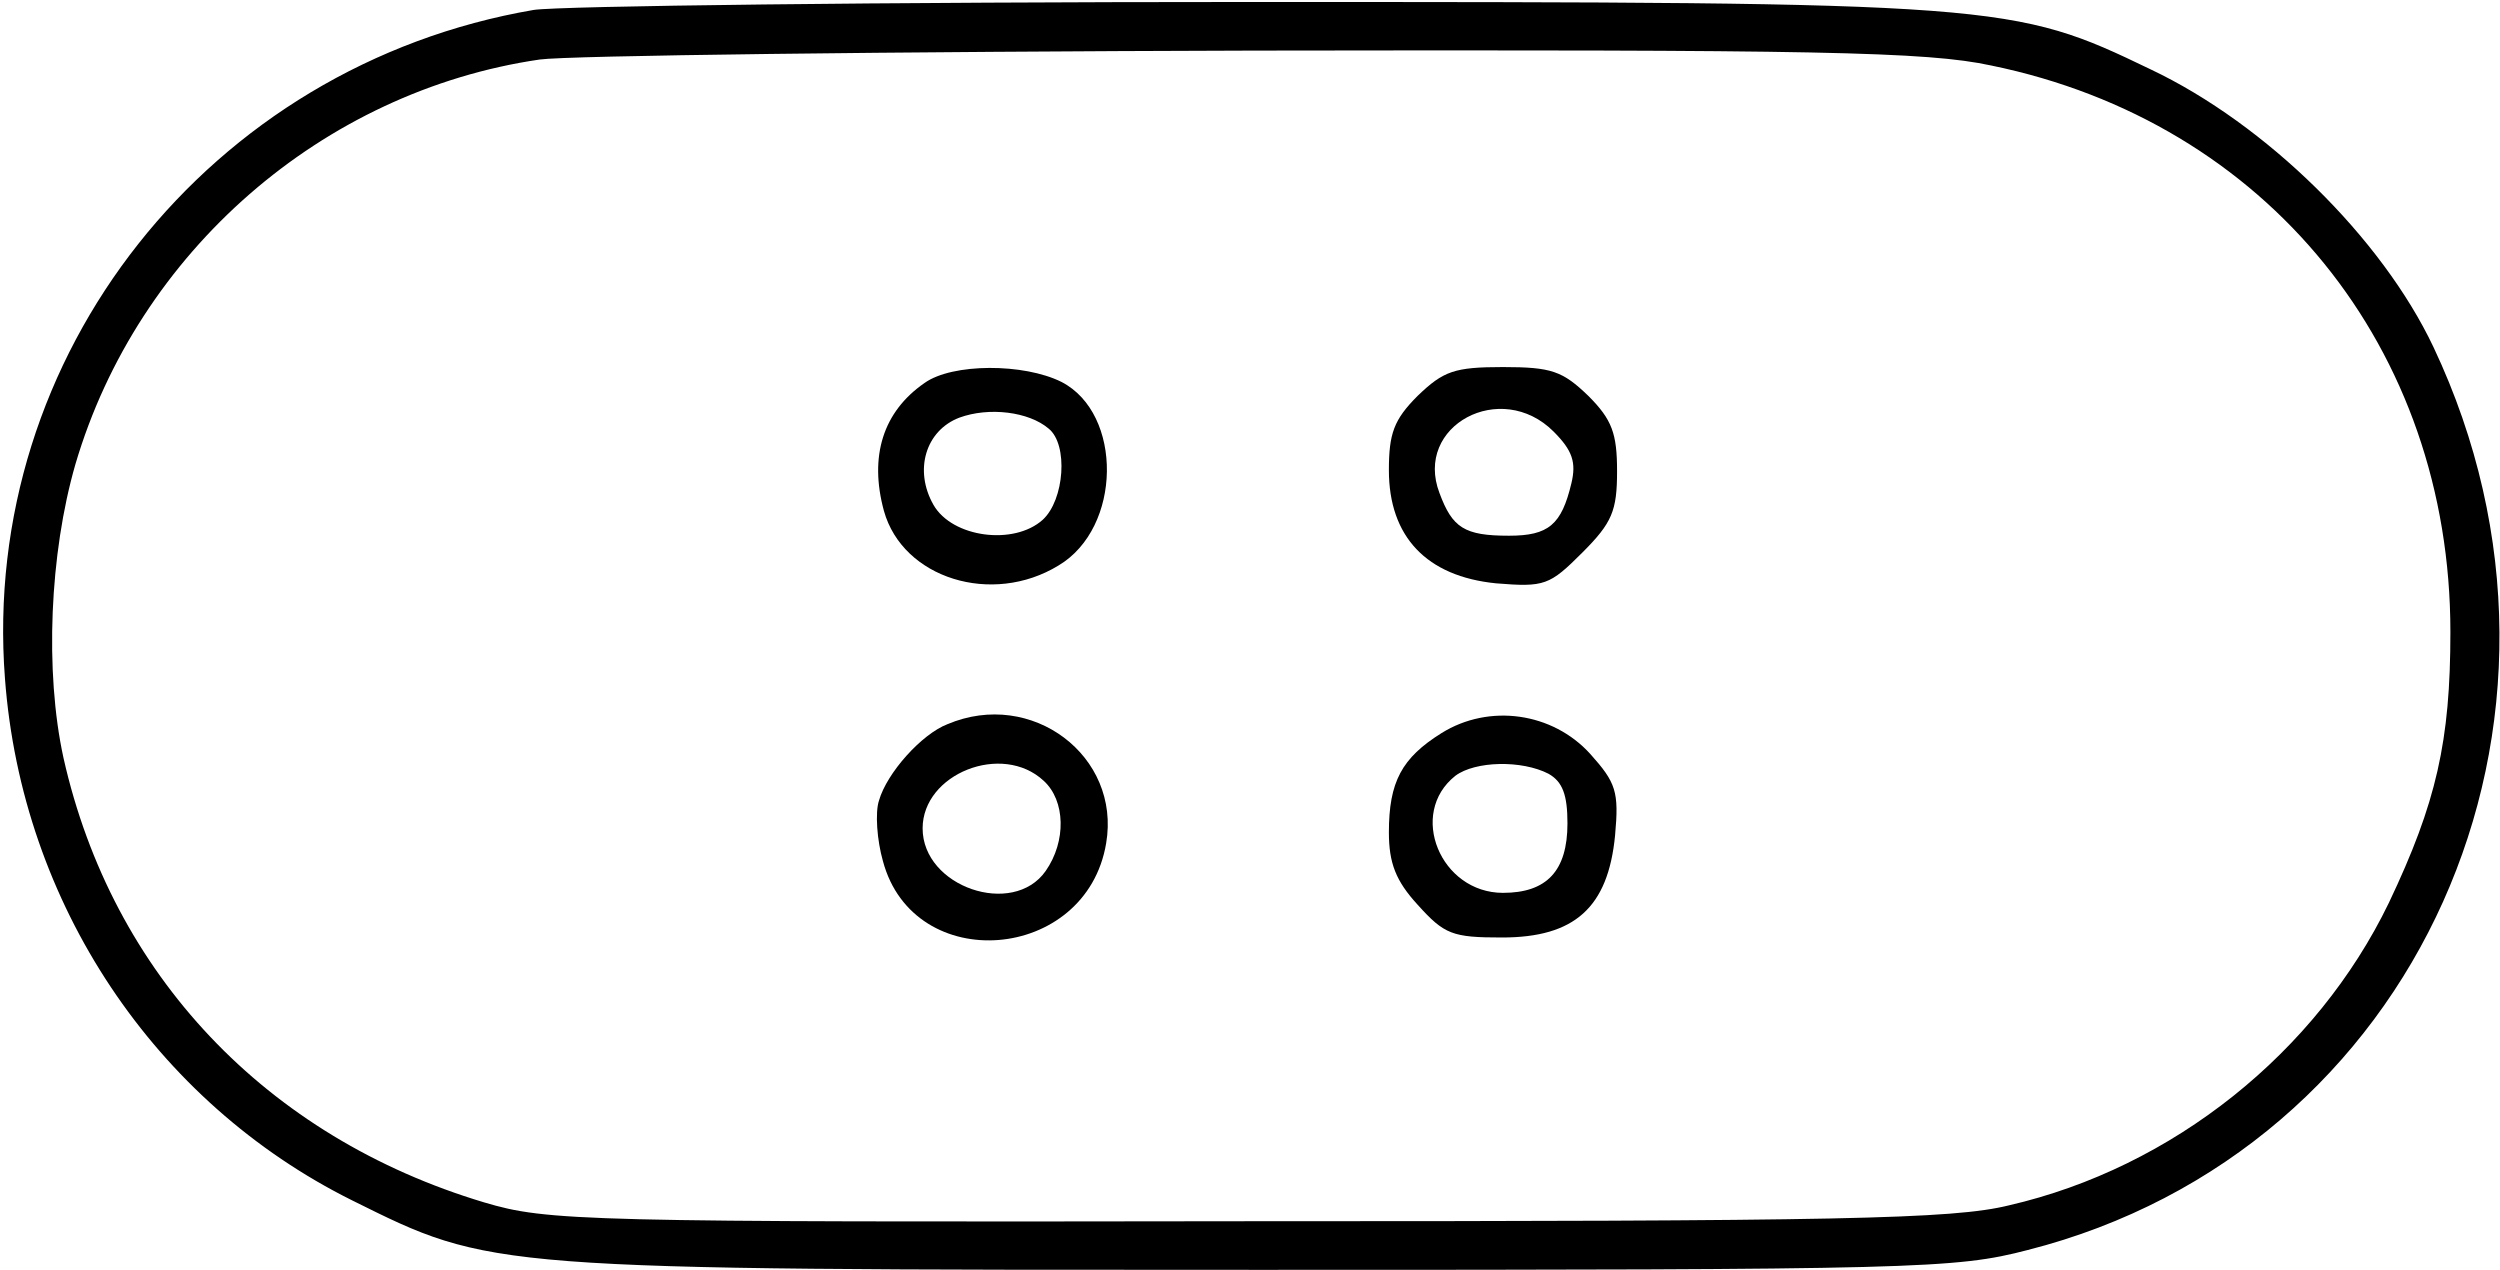
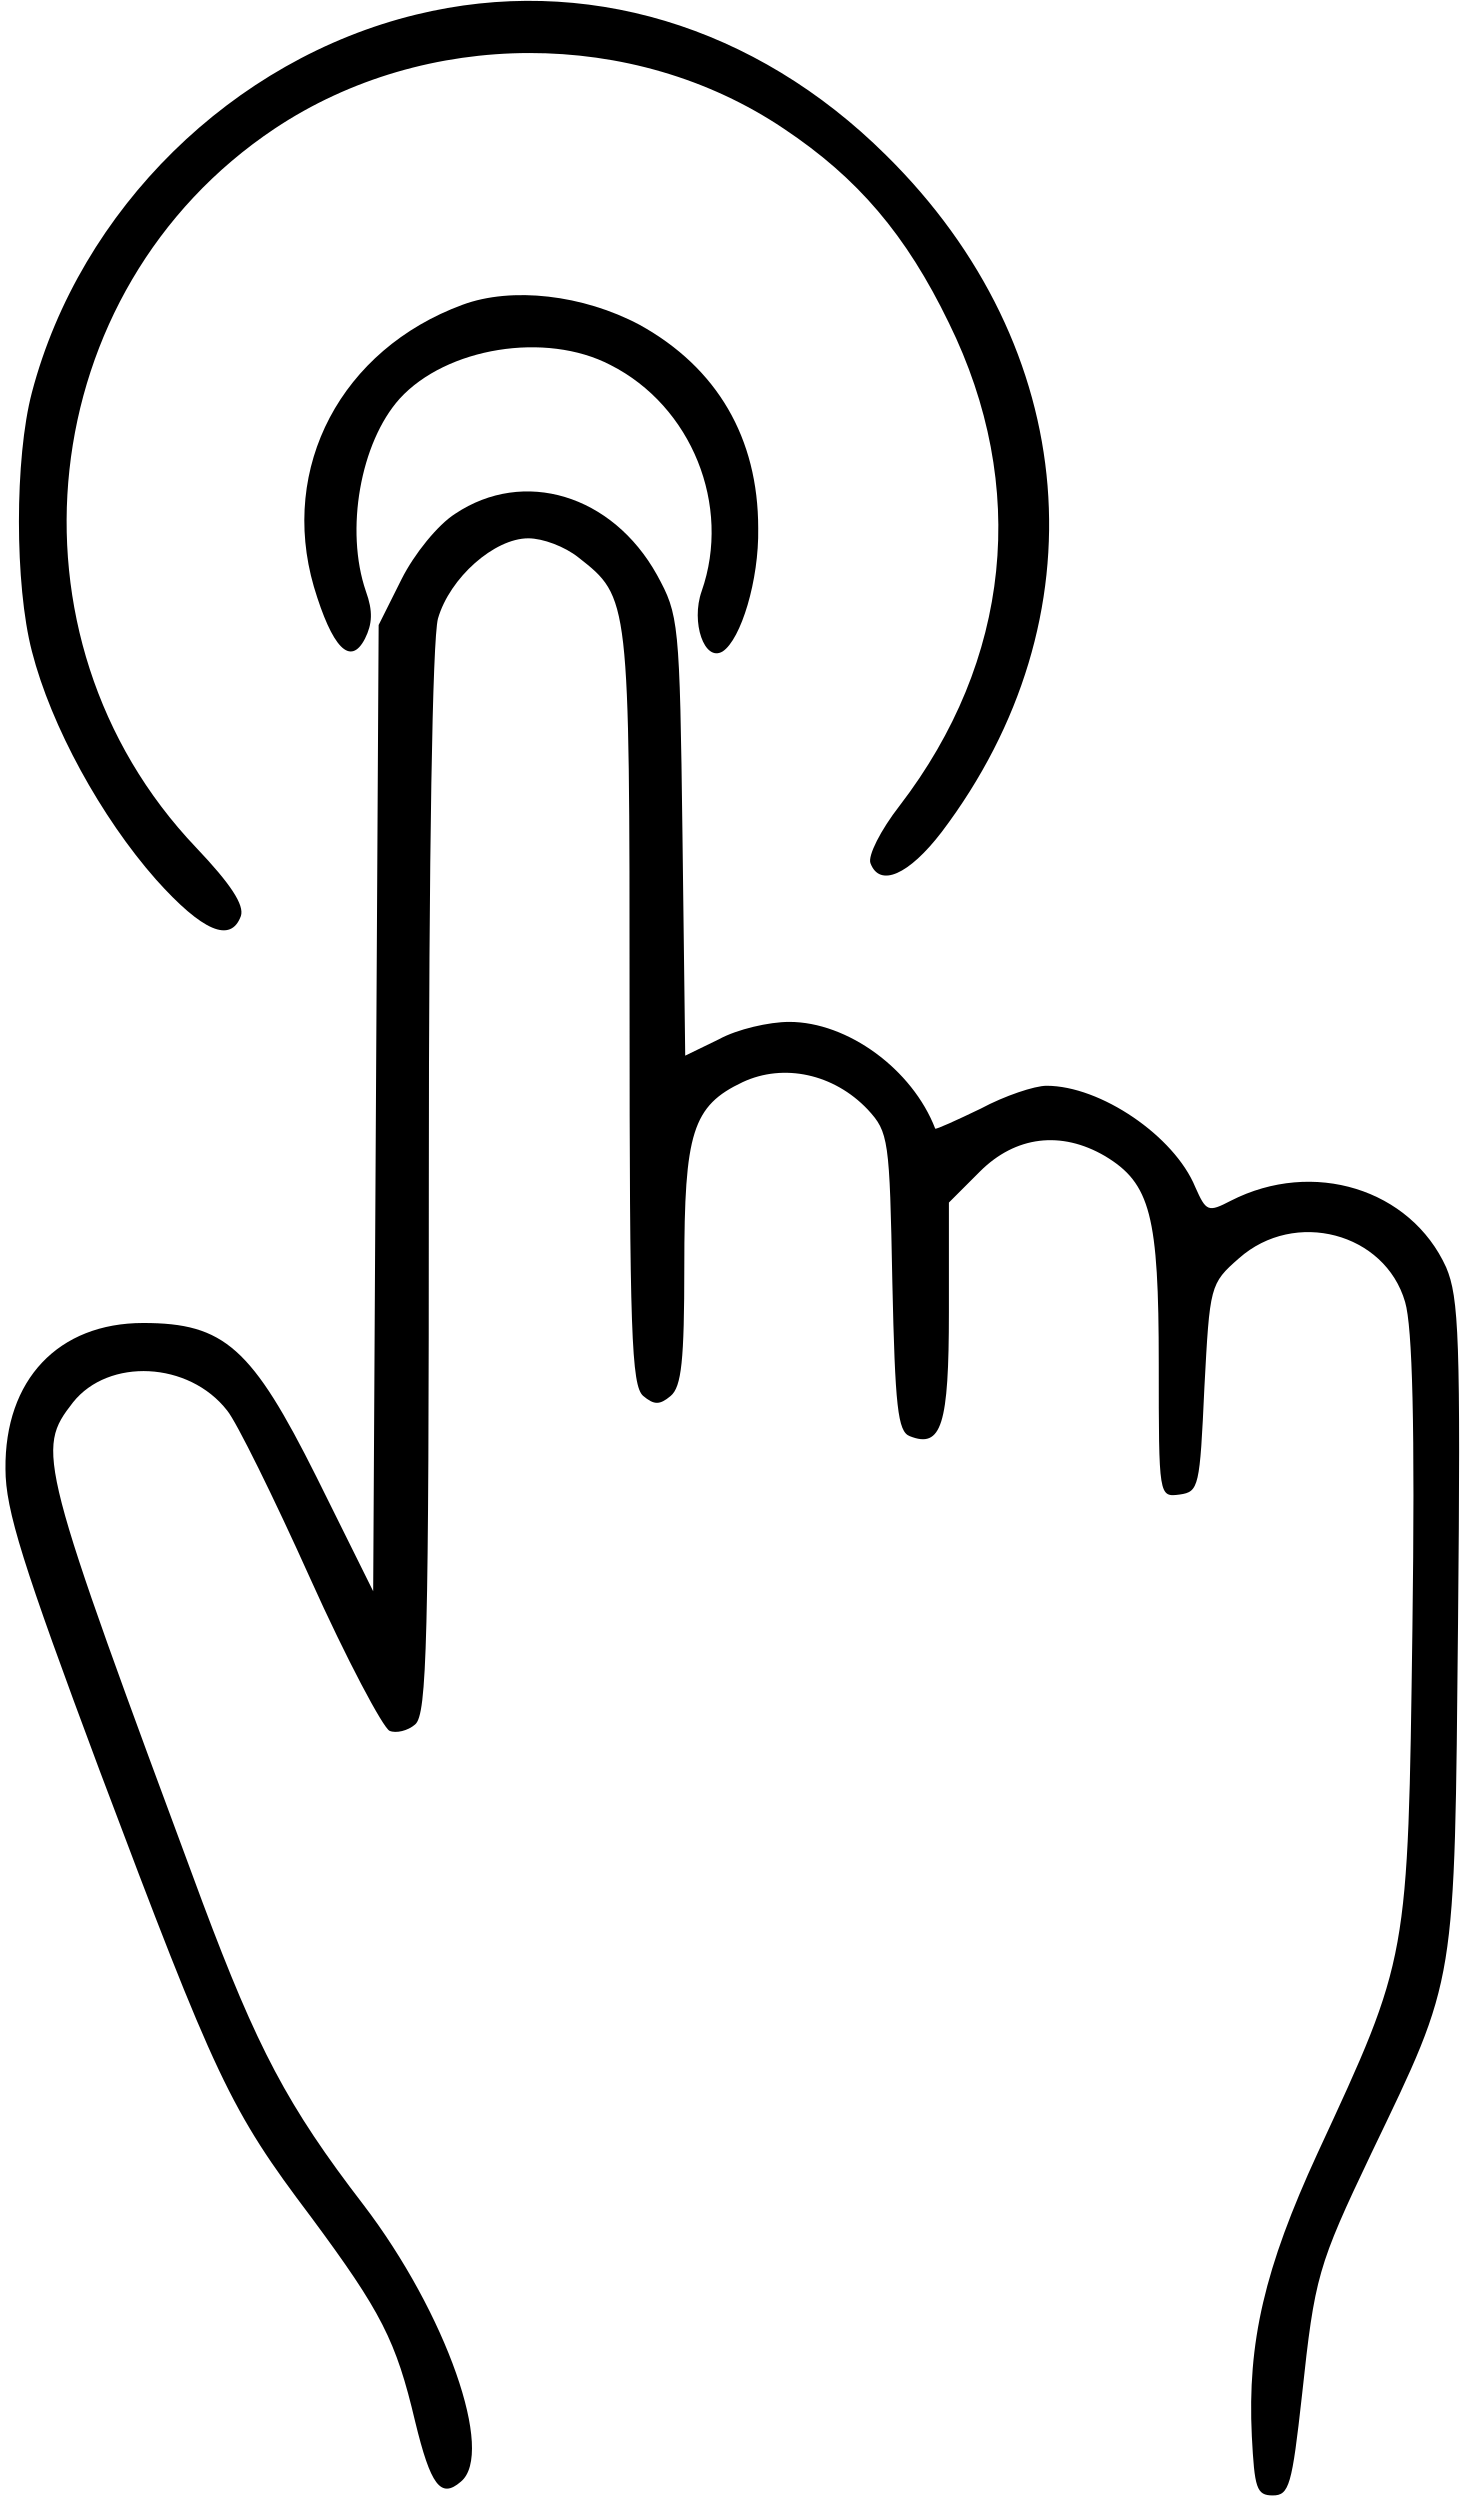
- <svg xmlns="http://www.w3.org/2000/svg" version="1.0" width="252pt" height="128pt" viewBox="0 0 252 128" preserveAspectRatio="xMidYMid meet">
-   <g transform="translate(0,128) scale(0.1,-0.1)" fill="#000000" stroke="none">
-     <path d="M538 1270 c-327 -56 -558 -348 -533 -674 17 -227 151 -427 350 -526 141 -70 136 -70 916 -70 662 0 700 1 773 20 393 100 587 533 409 910 -52 110 -169 225 -285 280 -139 67 -149 68 -908 68 -371 0 -696 -4 -722 -8z m1469 -56 c278 -57 463 -285 463 -571 0 -110 -14 -172 -62 -273 -73 -151 -218 -267 -383 -305 -57 -14 -169 -16 -768 -16 -672 -1 -705 0 -769 19 -220 66 -375 230 -424 448 -19 87 -14 206 12 296 63 214 249 376 468 408 28 4 352 8 719 9 570 1 679 -1 744 -15z" />
-     <path d="M932 894 c-42 -29 -56 -74 -41 -129 19 -68 109 -96 176 -55 64 38 65 153 3 185 -38 19 -110 19 -138 -1z m125 -46 c20 -16 16 -72 -6 -92 -29 -26 -91 -18 -110 15 -20 35 -8 75 26 88 30 11 70 6 90 -11z" />
-     <path d="M1429 881 c-24 -24 -29 -38 -29 -75 0 -67 38 -107 108 -114 49 -4 54 -2 87 31 30 30 35 42 35 82 0 38 -5 52 -29 76 -26 25 -37 29 -86 29 -49 0 -60 -4 -86 -29z m137 -36 c19 -19 23 -31 18 -52 -10 -42 -23 -53 -63 -53 -45 0 -57 8 -70 43 -26 68 62 115 115 62z" />
-     <path d="M955 550 c-26 -10 -61 -49 -69 -77 -4 -12 -2 -40 4 -61 31 -116 205 -102 225 18 15 88 -75 156 -160 120z m97 -57 c22 -20 23 -61 2 -91 -33 -47 -124 -16 -124 43 0 55 80 87 122 48z" />
-     <path d="M1453 541 c-40 -25 -53 -49 -53 -100 0 -31 7 -49 29 -73 27 -30 35 -33 85 -33 73 0 107 30 114 103 4 44 1 53 -25 82 -38 42 -102 51 -150 21z m108 -41 c14 -8 19 -21 19 -50 0 -48 -21 -70 -65 -70 -63 0 -96 80 -48 118 20 15 67 16 94 2z" />
+ <svg xmlns="http://www.w3.org/2000/svg" version="1.0" width="160pt" height="274pt" viewBox="0 0 160 274" preserveAspectRatio="xMidYMid meet">
+   <g transform="translate(0,274) scale(0.1,-0.1)" fill="#000000" stroke="none">
+     <path d="M456 2724 c-201 -49 -368 -213 -421 -414 -19 -72 -19 -211 0 -284 21 -82 76 -182 136 -250 51 -57 82 -70 93 -40 4 12 -11 35 -49 75 -220 231 -179 611 86 788 165 110 393 111 558 0 81 -54 134 -116 181 -213 88 -179 68 -370 -54 -529 -21 -27 -35 -55 -32 -63 10 -27 42 -13 78 34 177 234 153 531 -61 742 -143 142 -331 199 -515 154z" />
+     <path d="M507 2406 c-133 -49 -201 -178 -163 -309 20 -67 40 -88 56 -57 8 16 9 30 1 52 -23 67 -6 163 37 211 51 56 160 74 231 37 89 -45 133 -154 100 -248 -12 -34 3 -78 23 -66 20 13 40 78 39 135 0 99 -45 176 -130 223 -62 33 -140 42 -194 22z" />
+     <path d="M499 2177 c-19 -12 -45 -44 -59 -72 l-25 -50 -3 -529 -3 -530 -62 125 c-71 142 -101 169 -190 169 -93 0 -152 -62 -151 -160 0 -45 19 -105 103 -330 128 -340 143 -372 232 -490 77 -104 93 -135 114 -224 17 -70 28 -85 50 -66 38 31 -16 185 -107 304 -83 108 -116 171 -176 331 -181 488 -183 495 -142 548 39 49 127 45 169 -9 10 -12 51 -95 91 -184 40 -89 80 -164 87 -167 7 -3 20 0 28 7 13 11 15 91 15 594 0 365 4 595 10 618 13 45 62 88 99 88 16 0 40 -9 55 -21 56 -44 56 -43 56 -492 0 -356 2 -416 15 -427 12 -10 18 -10 30 0 12 10 15 39 15 142 0 147 9 176 64 202 45 21 100 9 137 -30 23 -25 24 -32 27 -189 3 -137 6 -164 19 -169 35 -14 43 12 43 136 l0 120 34 34 c39 39 89 45 137 17 50 -30 59 -65 59 -228 0 -146 0 -146 23 -143 21 3 22 8 27 117 6 112 6 114 38 142 61 54 160 28 182 -48 8 -27 11 -136 8 -358 -5 -365 -4 -359 -104 -575 -58 -126 -77 -207 -72 -310 3 -57 5 -65 23 -65 18 0 21 11 32 110 14 130 17 141 76 265 94 196 91 179 95 580 3 313 1 358 -13 391 -39 86 -146 119 -236 73 -25 -13 -27 -12 -39 15 -23 56 -104 111 -163 111 -13 0 -46 -11 -72 -25 -27 -13 -49 -23 -50 -22 -25 65 -96 117 -160 117 -22 0 -57 -8 -77 -19 l-37 -18 -3 241 c-3 236 -4 242 -28 286 -49 88 -146 117 -221 67z" />
  </g>
</svg>
